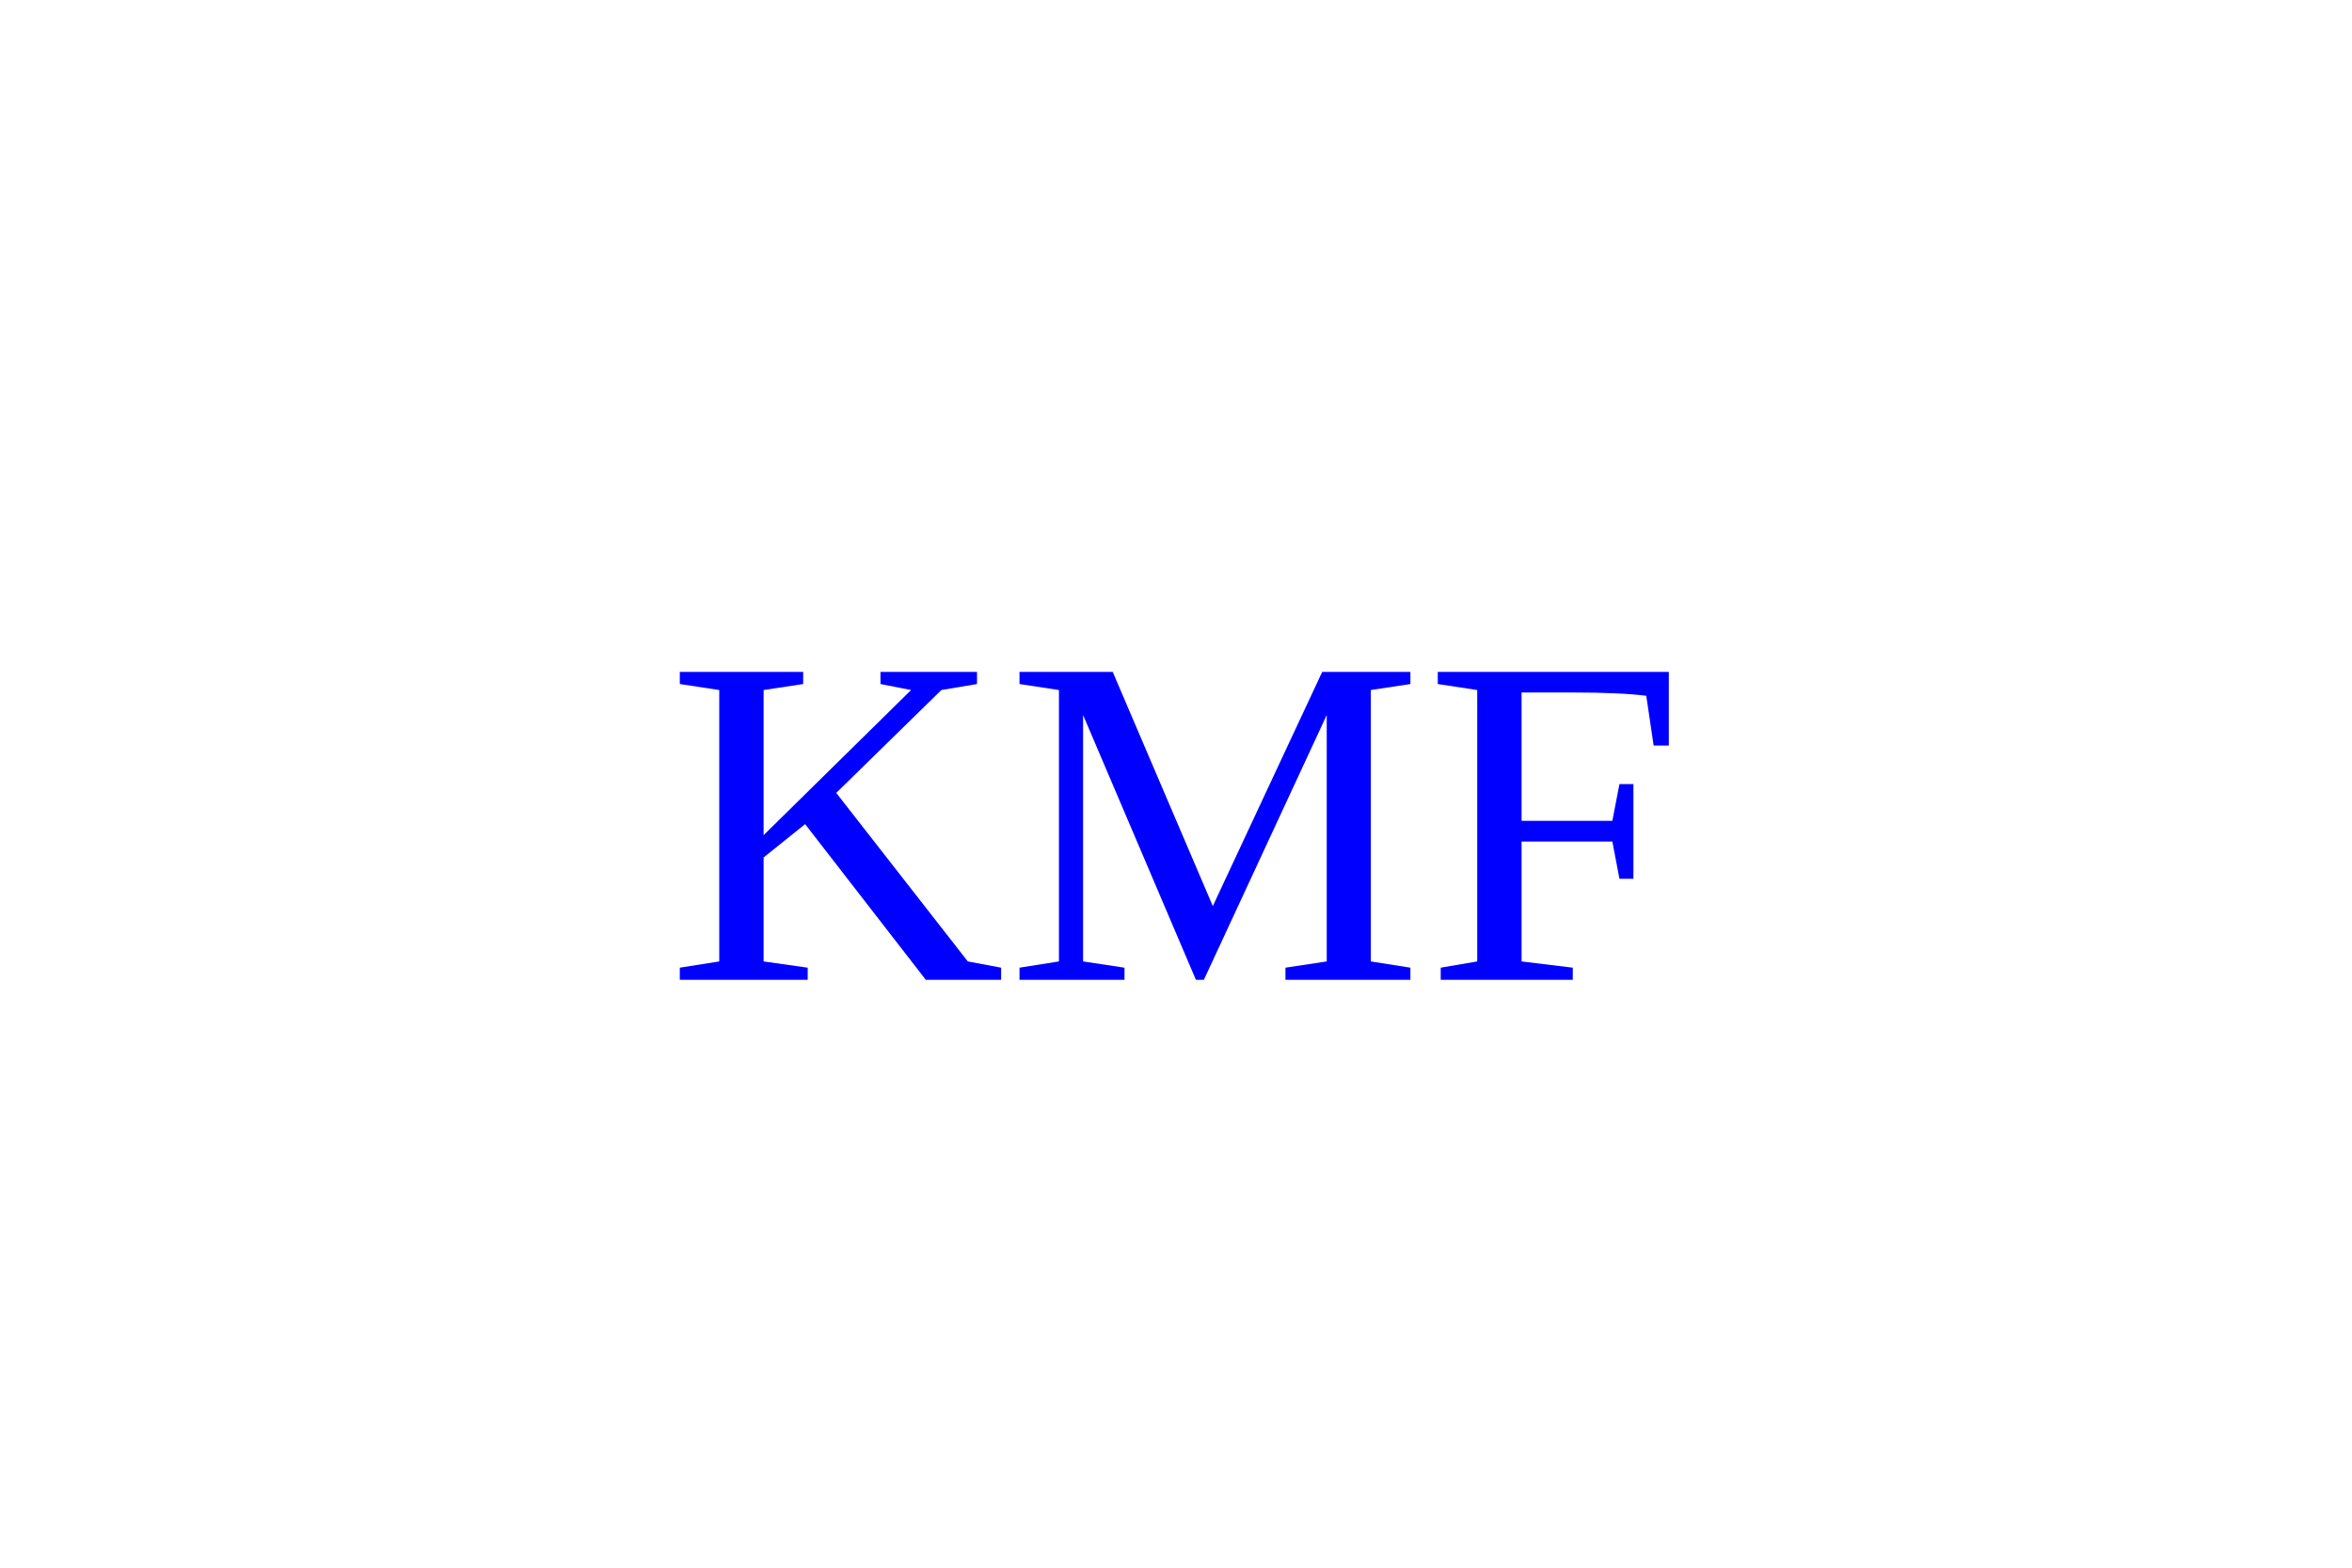
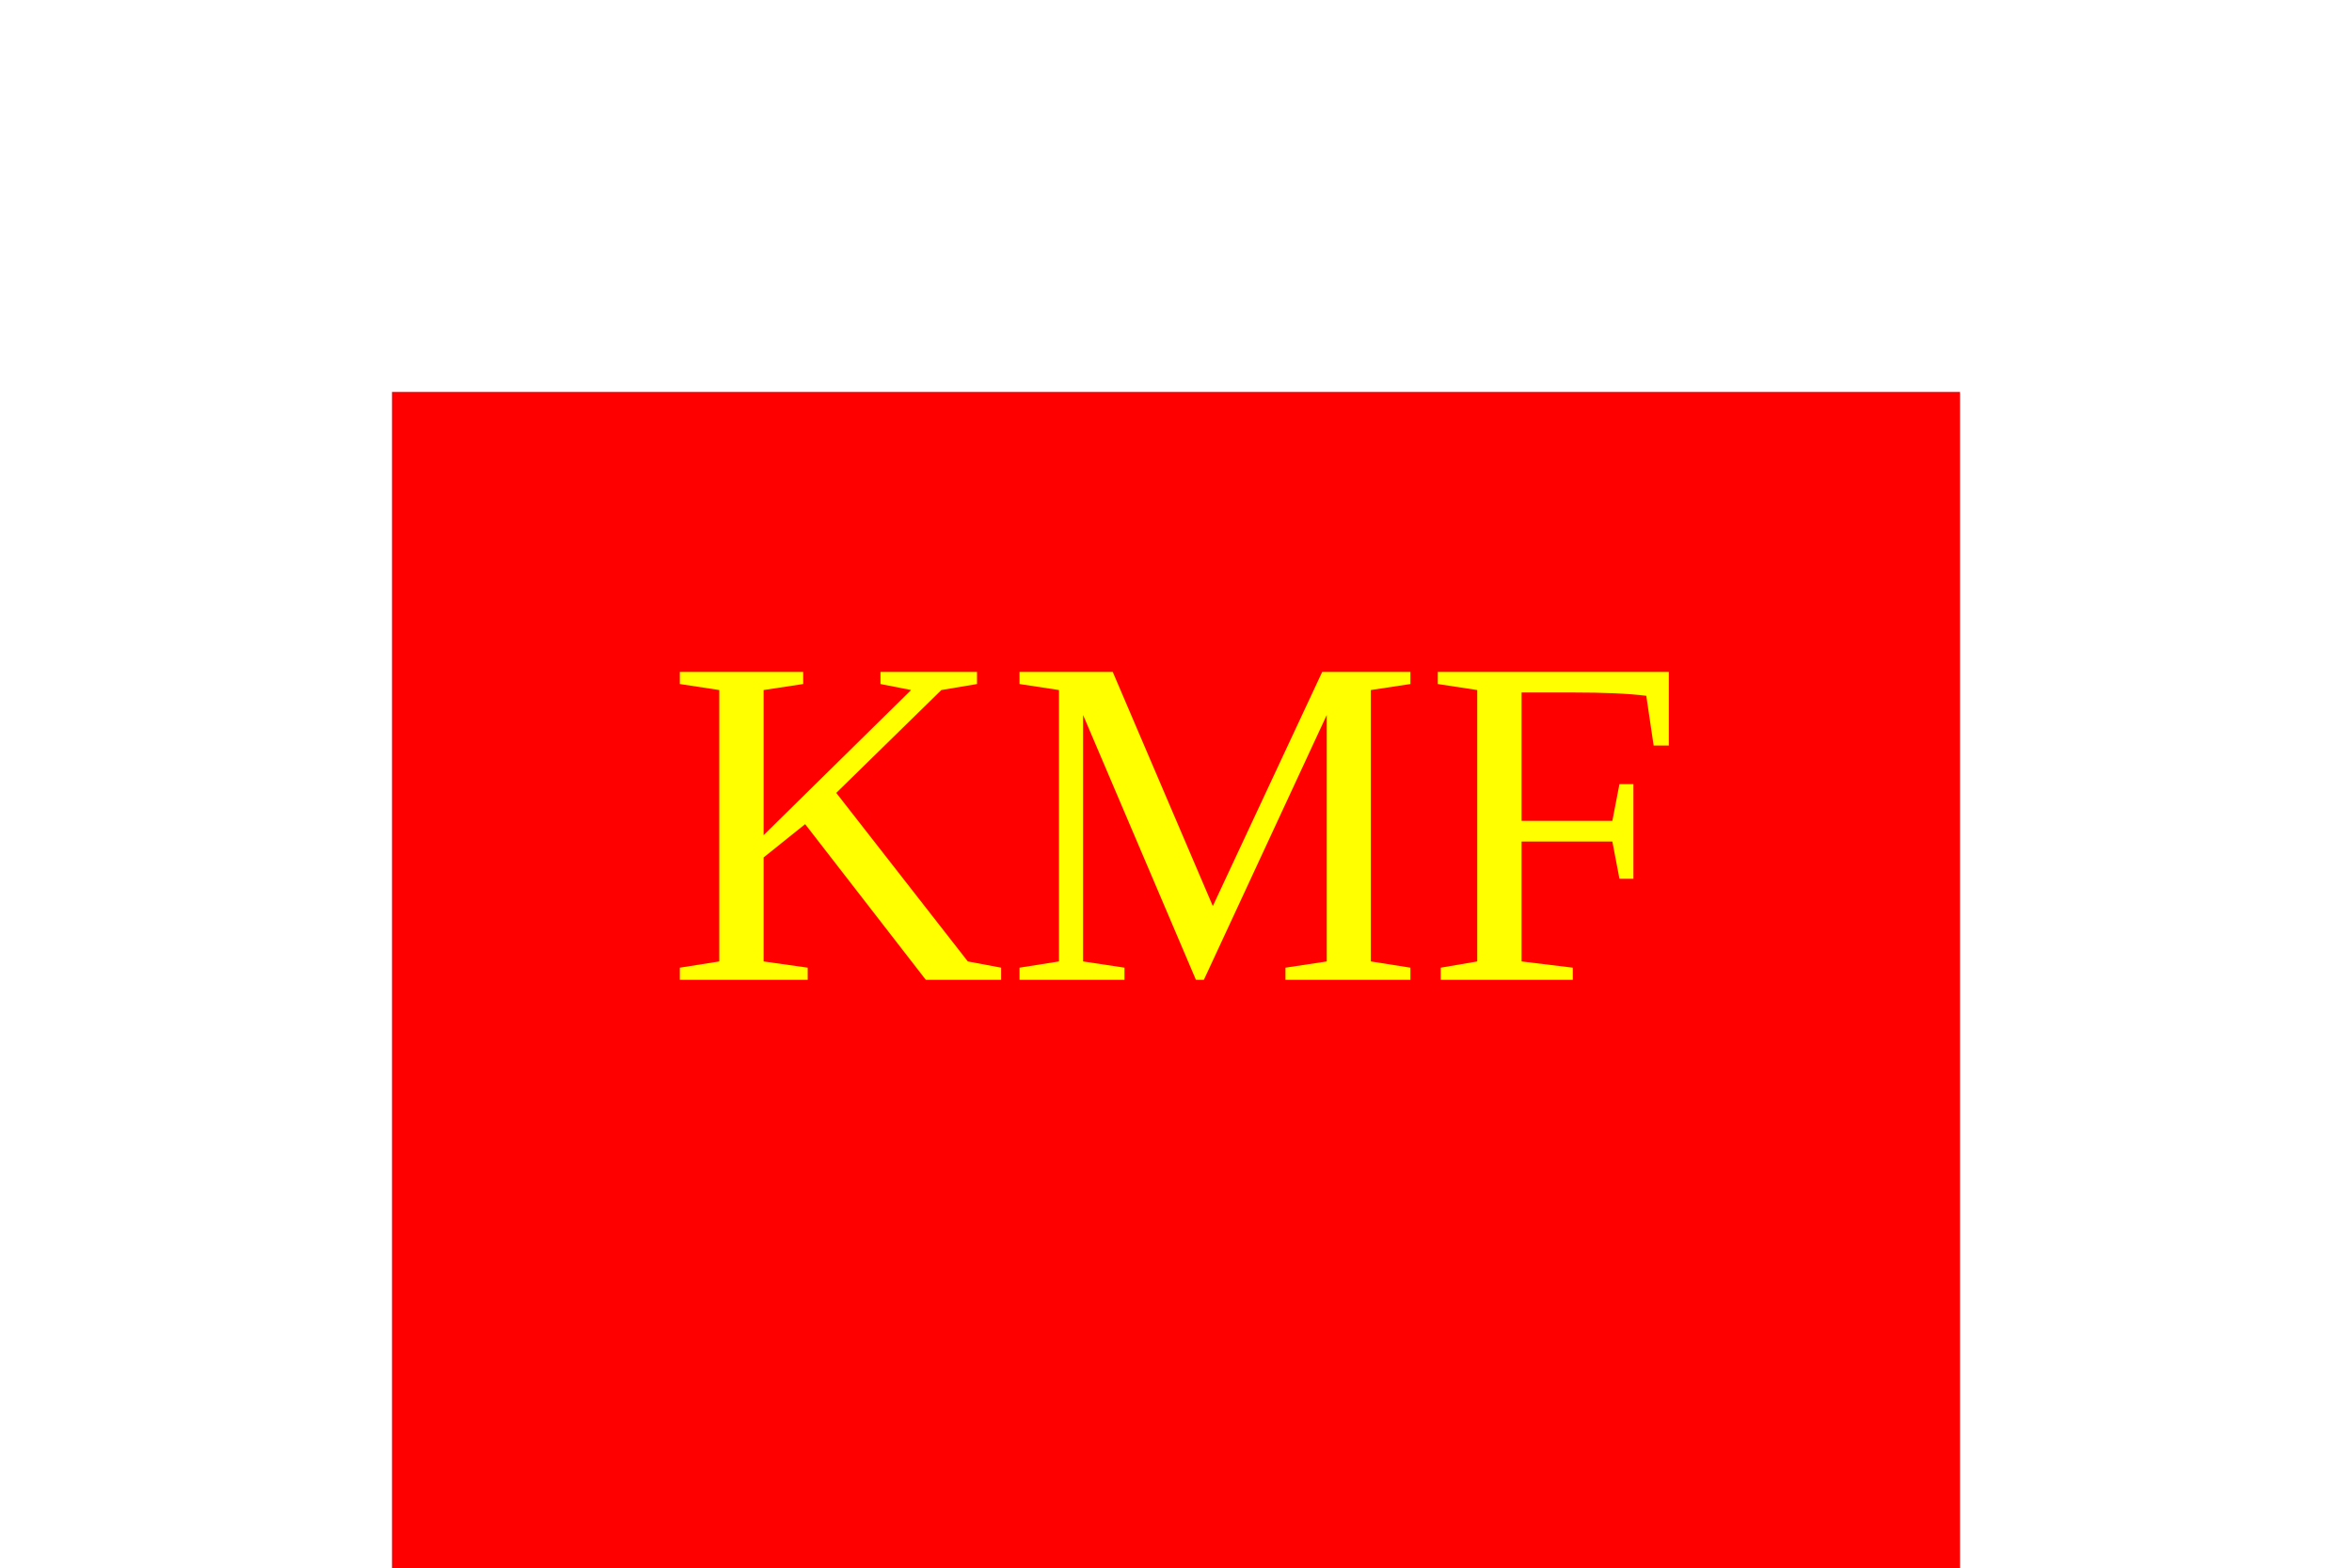
<svg xmlns="http://www.w3.org/2000/svg" version="1.1" width="300" height="200">
-   <rect x="50" y="50" height="undefined" width="undefined" fill="yellow" />
-   <text x="150" y="125" font-size="60" text-anchor="middle" fill="Blue">KMF</text>
+   <rect x="50" y="50" width="200" height="200" fill="Red" />
+   <text x="150" y="125" font-size="60" text-anchor="middle" fill="Yellow">KMF</text>
</svg>
